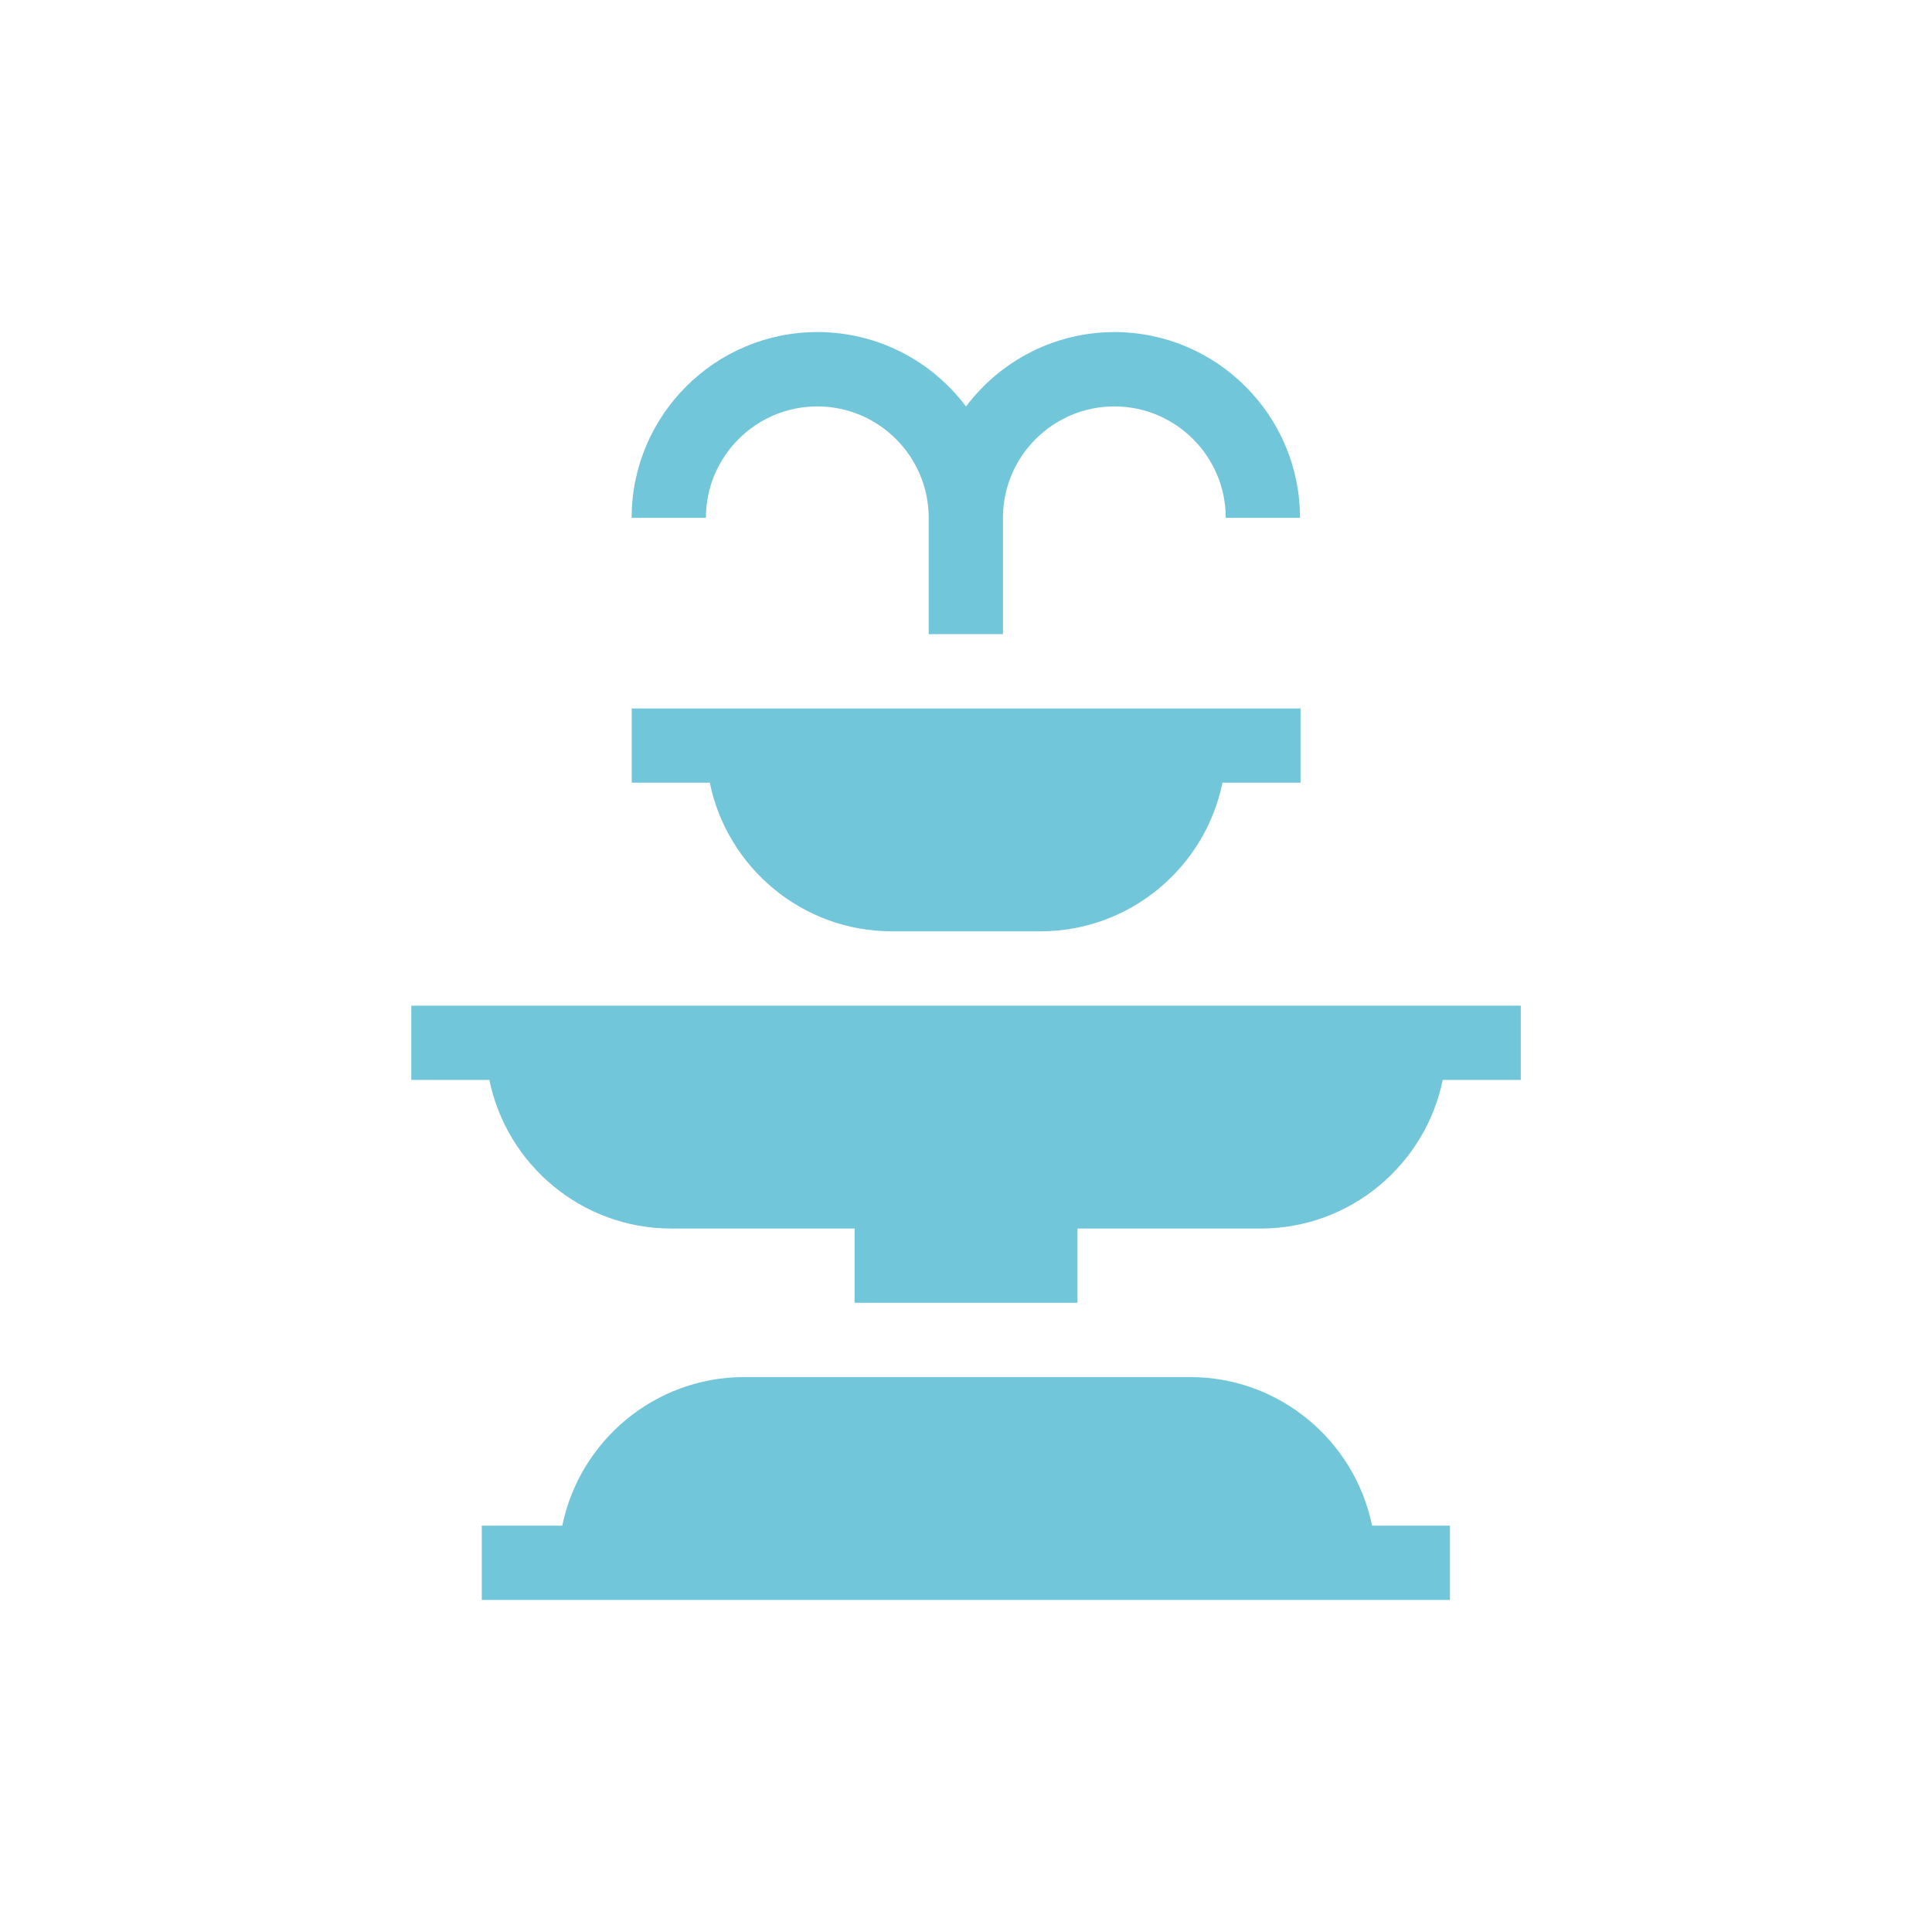
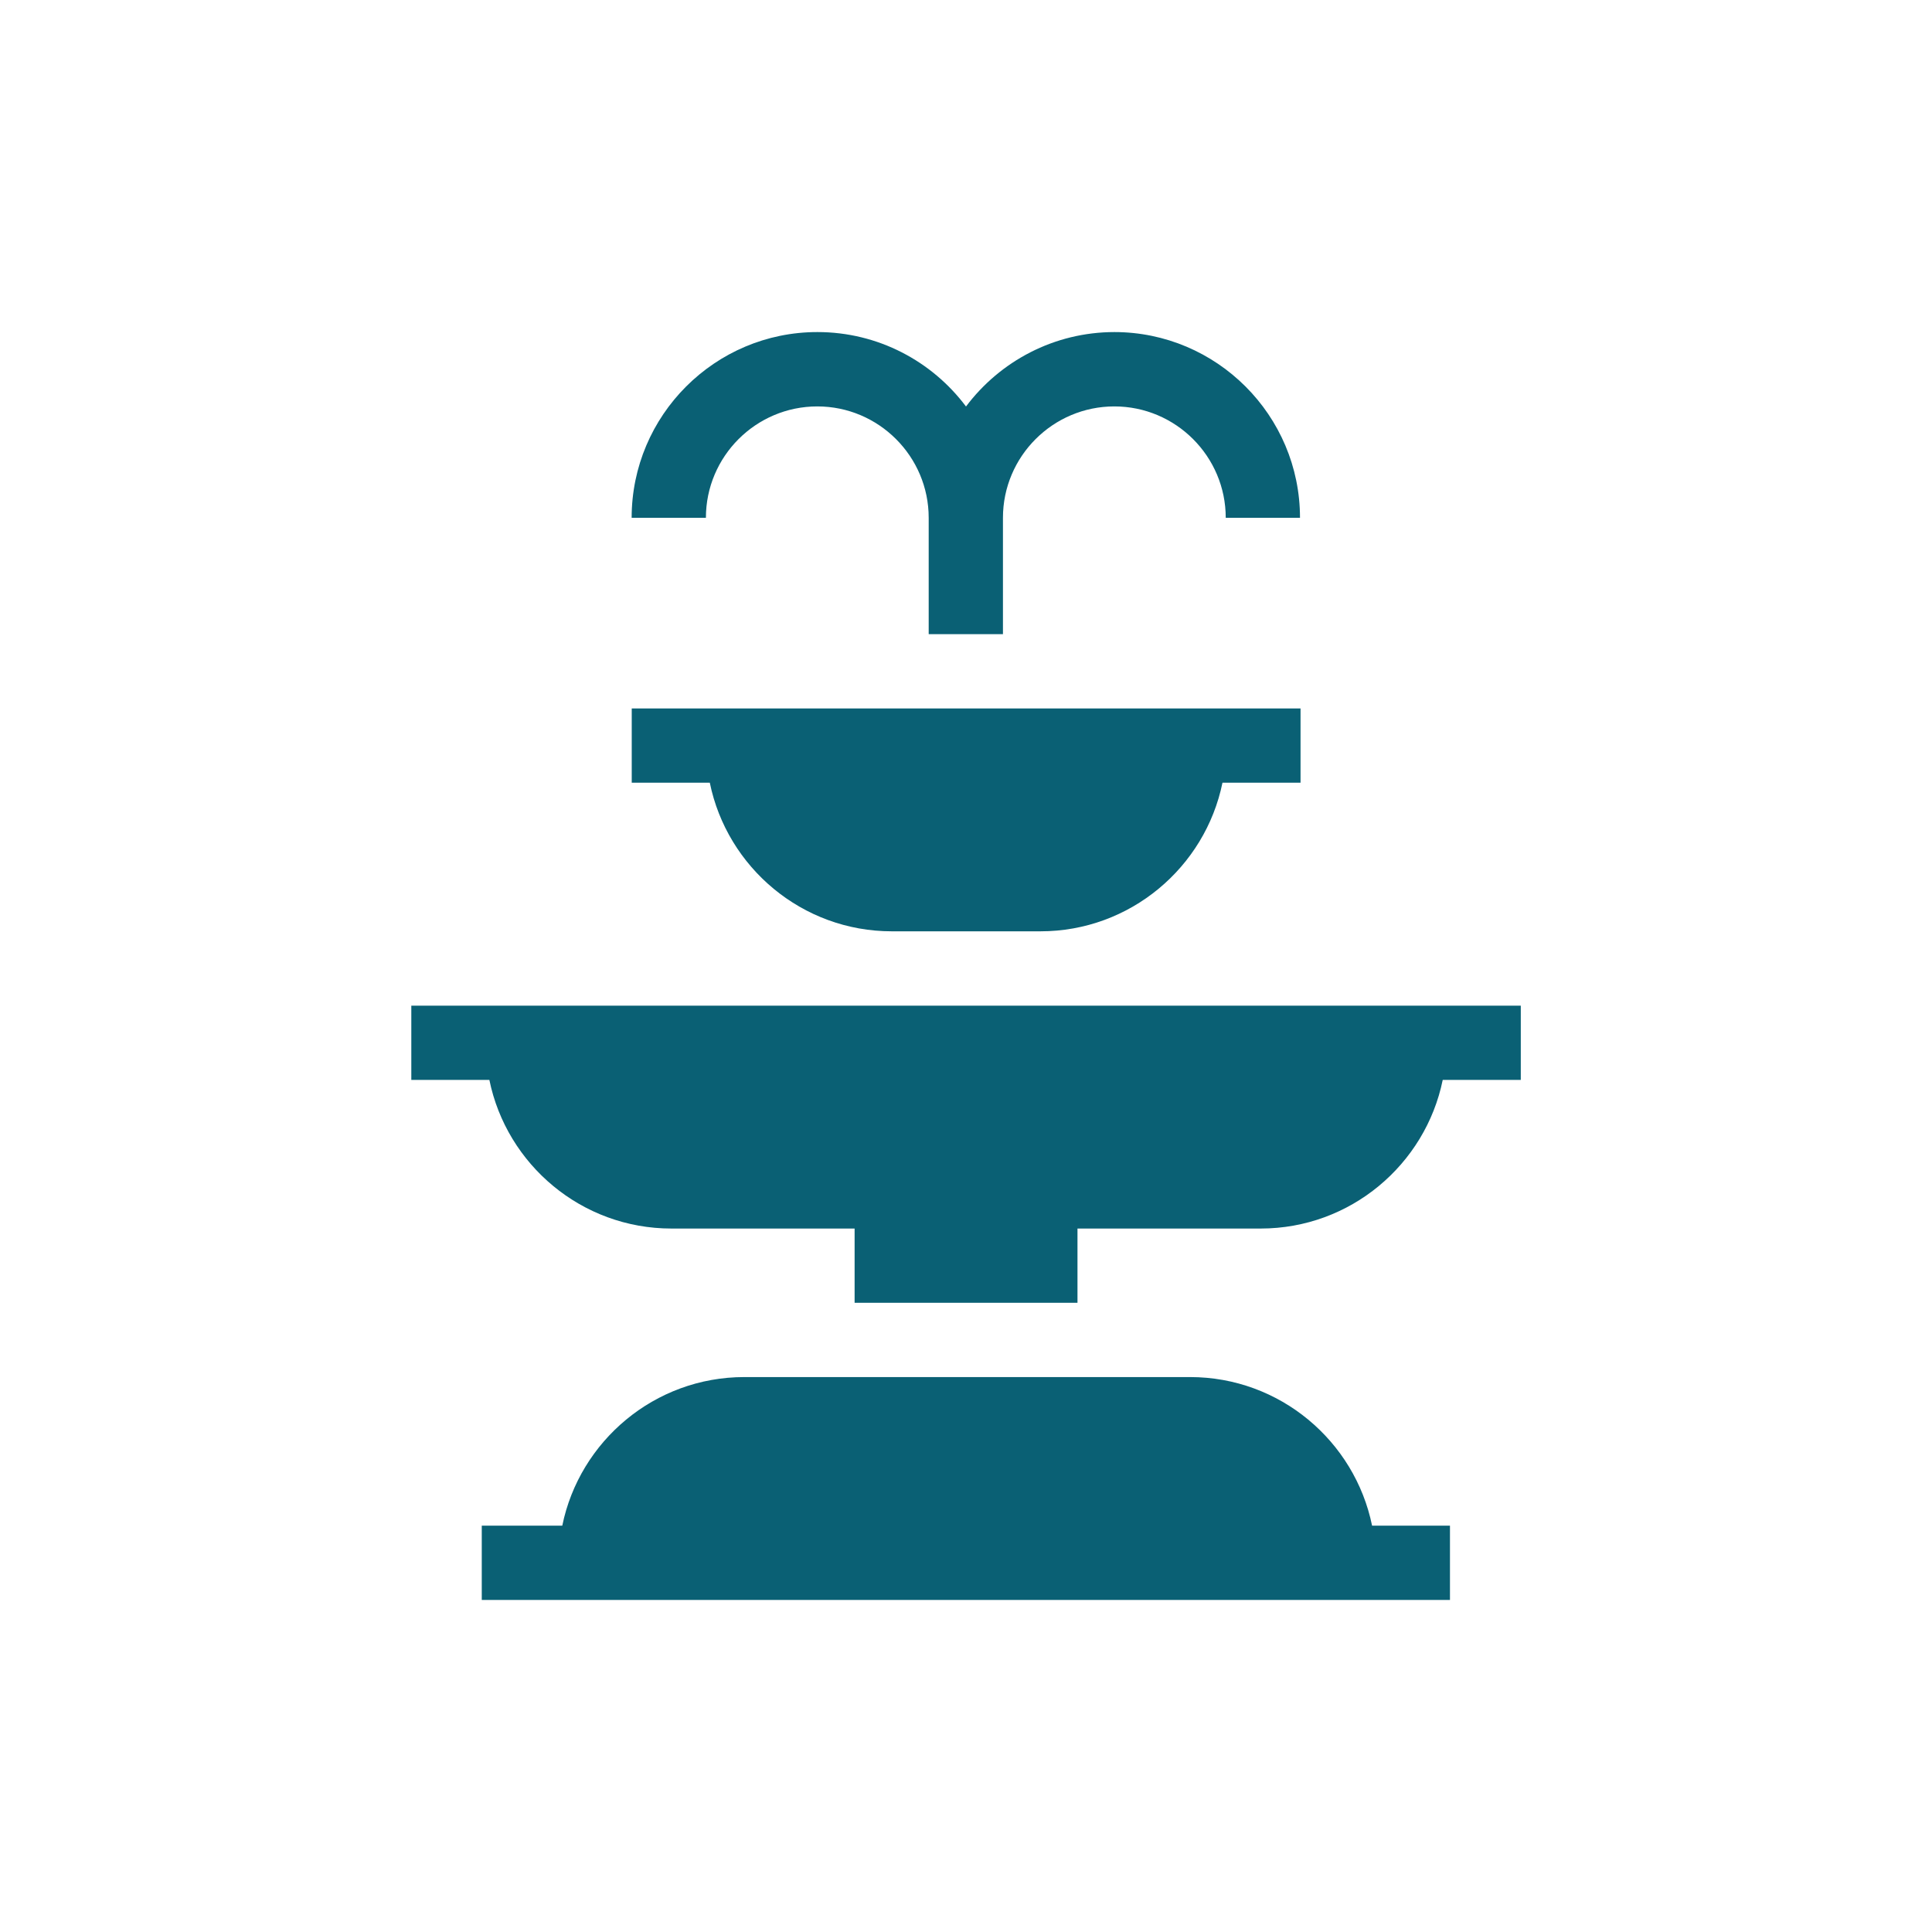
- <svg xmlns="http://www.w3.org/2000/svg" version="1.1" viewBox="0 0 24 24" width="18" height="18">
-   <g fill="none" fill-rule="evenodd" opacity=".6">
-     <g fill-rule="nonzero">
-       <g transform="matrix(1.125 0 0 1.125 5.1094 4.125)" fill="#14a0c2">
-         <path d="m7.766 0c-0.67 0-1.266 0.323-1.641 0.822-0.374-0.499-0.97-0.822-1.641-0.822-1.131 0-2.051 0.92-2.051 2.051h0.82c0-0.678 0.552-1.23 1.23-1.23s1.23 0.552 1.23 1.23v1.285h0.82v-1.285c0-0.678 0.552-1.23 1.23-1.23s1.23 0.552 1.23 1.23h0.82c0-1.131-0.92-2.051-2.051-2.051z" />
-         <path d="m2.434 4.156v0.82h0.862c0.191 0.935 1.019 1.641 2.01 1.641h1.641c0.99 0 1.819-0.706 2.01-1.641h0.862v-0.82z" />
-         <path d="m0 7.438v0.82h0.862c0.191 0.935 1.019 1.641 2.01 1.641h2.023v0.82h2.461v-0.82h2.023c0.99 0 1.819-0.706 2.01-1.641h0.862v-0.82z" />
-         <path d="m10.609 13.18c-0.191-0.935-1.019-1.641-2.01-1.641h-4.922c-0.99 0-1.819 0.706-2.01 1.641h-0.889v0.82h10.691v-0.82z" />
-       </g>
-     </g>
+ <svg xmlns="http://www.w3.org/2000/svg" height="18" viewBox="0 0 24 24" width="18">
+   <g fill="#0a6074" transform="matrix(1.125 0 0 1.125 5.1094 4.125)">
+     <path d="m7.766 0c-.67 0-1.266.323-1.641.822-.374-.499-.97-.822-1.641-.822-1.131 0-2.051.92-2.051 2.051h.82c0-.678.552-1.23 1.23-1.23s1.23.552 1.23 1.23v1.285h.82v-1.285c0-.678.552-1.23 1.23-1.23s1.23.552 1.23 1.23h.82c0-1.131-.92-2.051-2.051-2.051z" />
+     <path d="m2.434 4.156v.82h.862c.191.935 1.019 1.641 2.01 1.641h1.641c.99 0 1.819-.706 2.01-1.641h.862v-.82z" />
+     <path d="m0 7.438v.82h.862c.191.935 1.019 1.641 2.01 1.641h2.023v.82h2.461v-.82h2.023c.99 0 1.819-.706 2.01-1.641h.862v-.82z" />
+     <path d="m10.609 13.18c-.191-.935-1.019-1.641-2.01-1.641h-4.922c-.99 0-1.819.706-2.01 1.641h-.889v.82h10.691v-.82z" />
  </g>
</svg>
